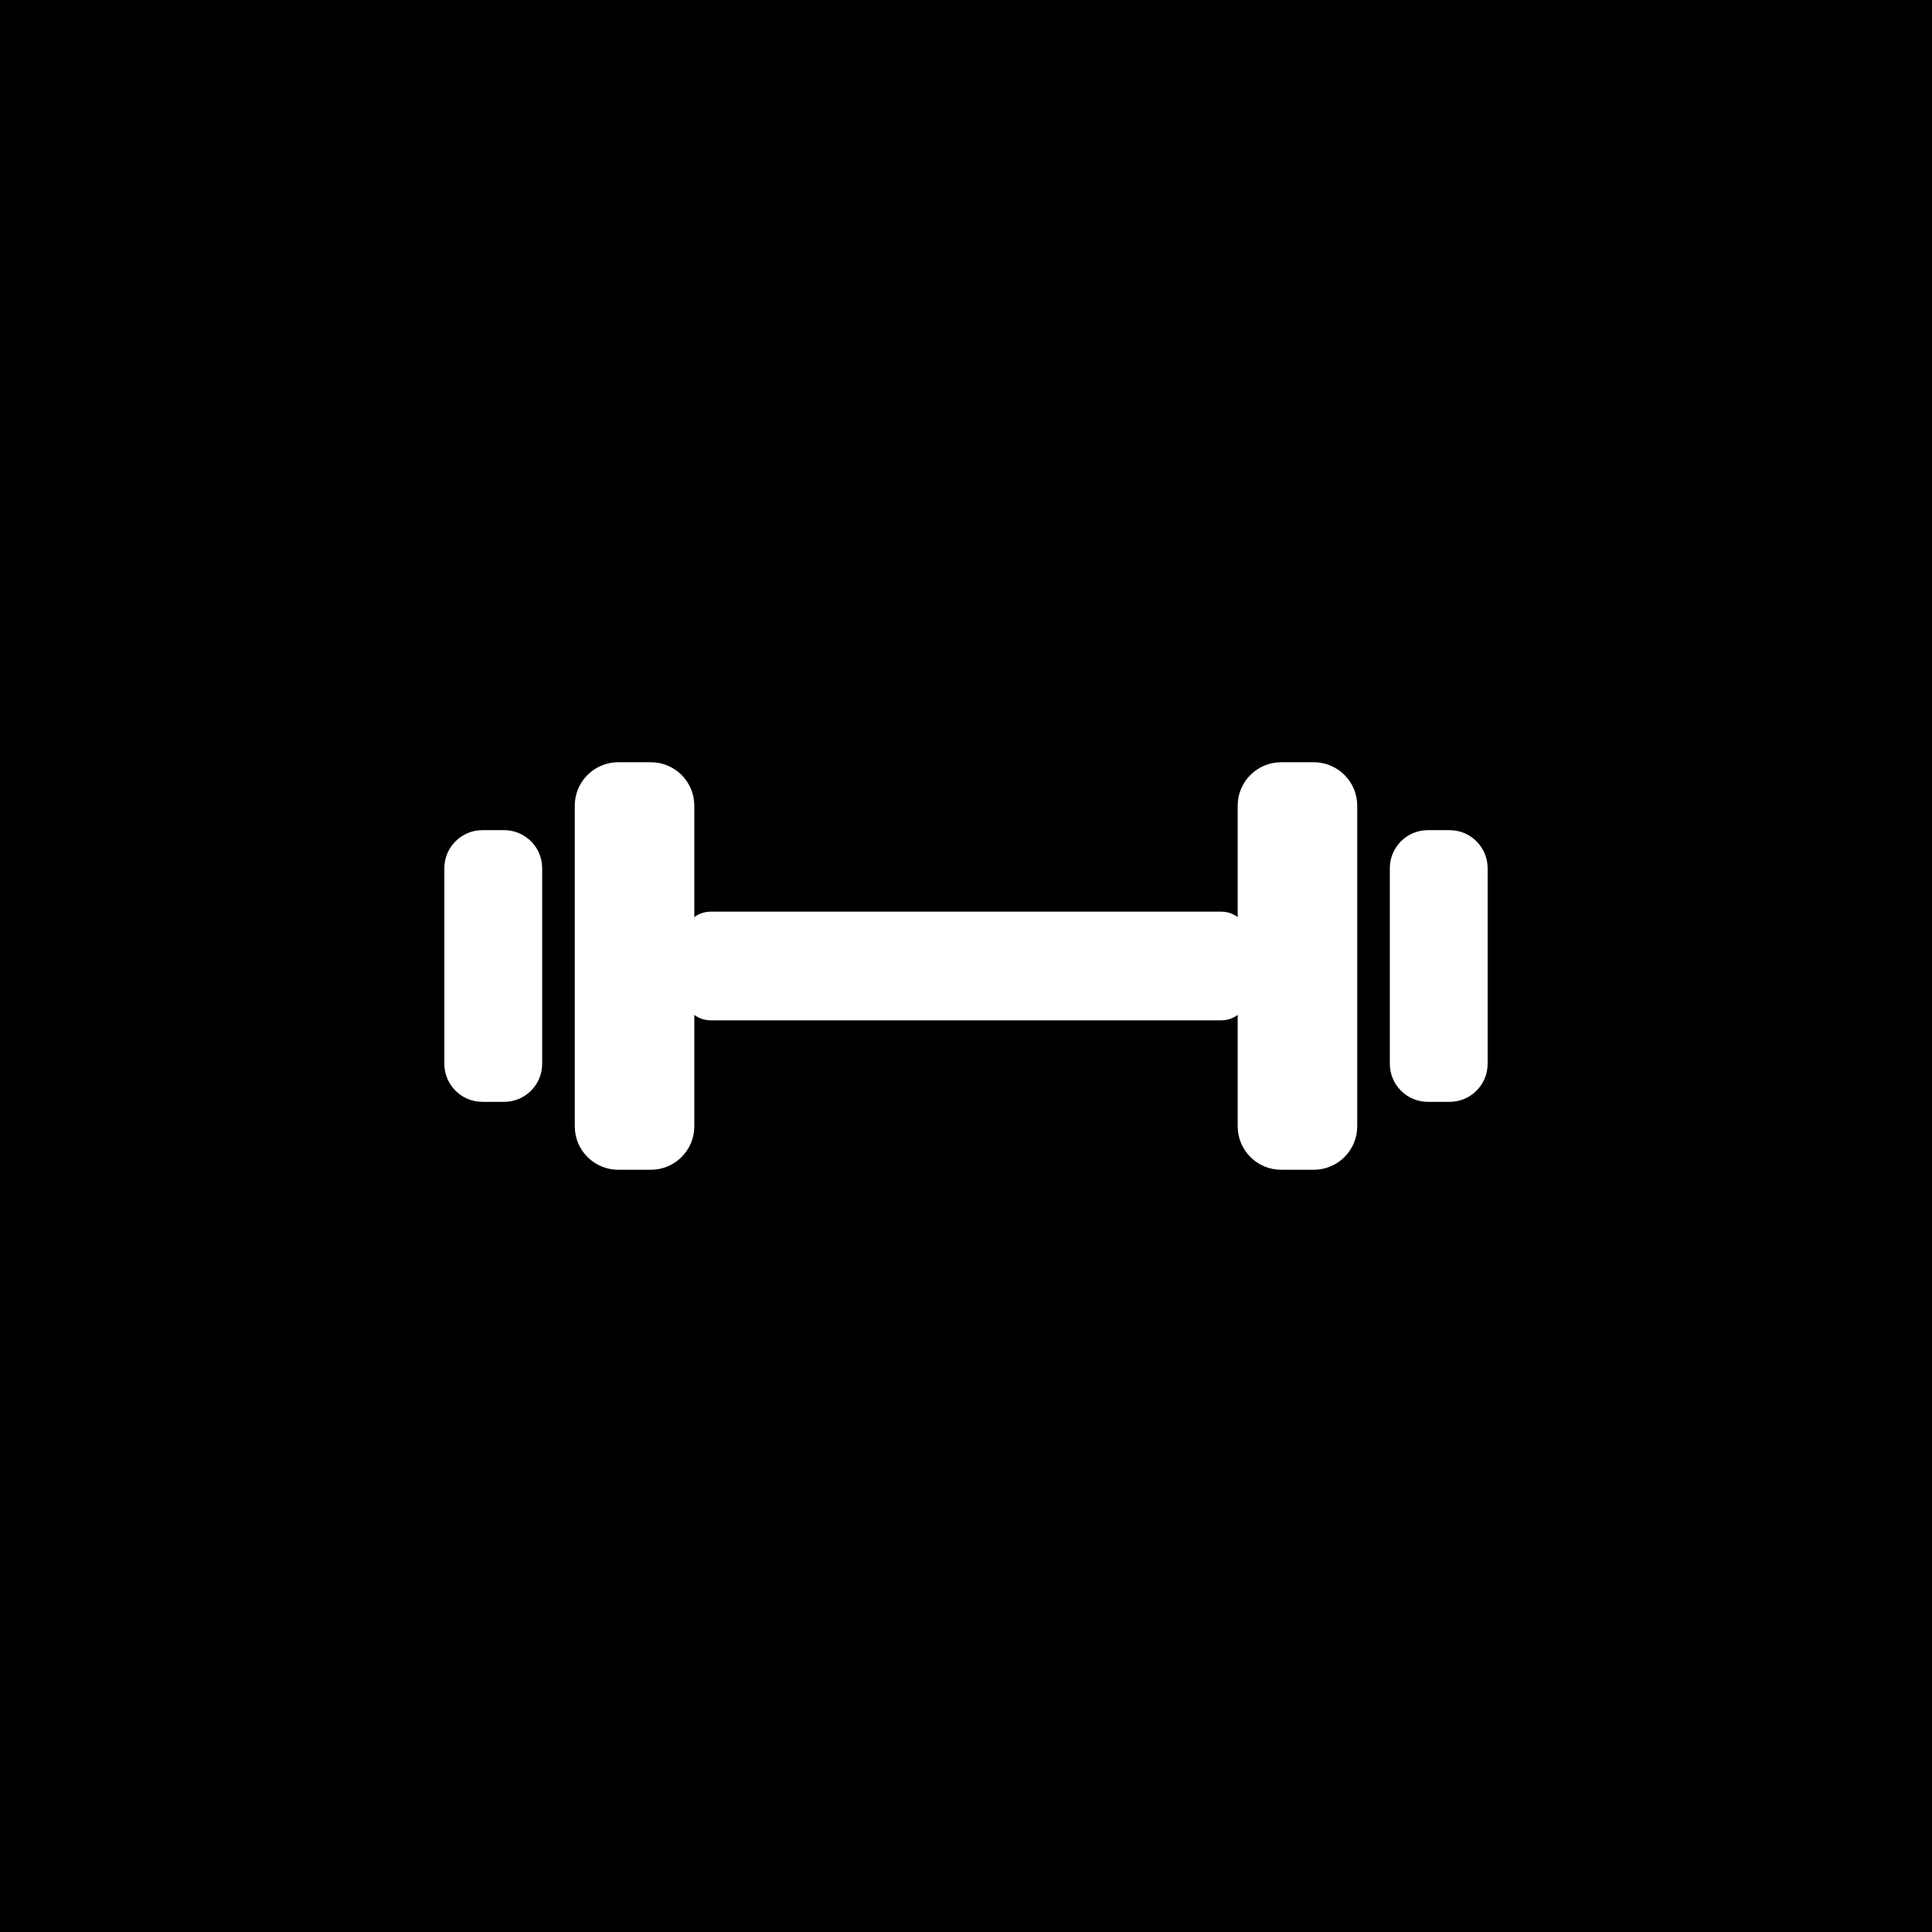
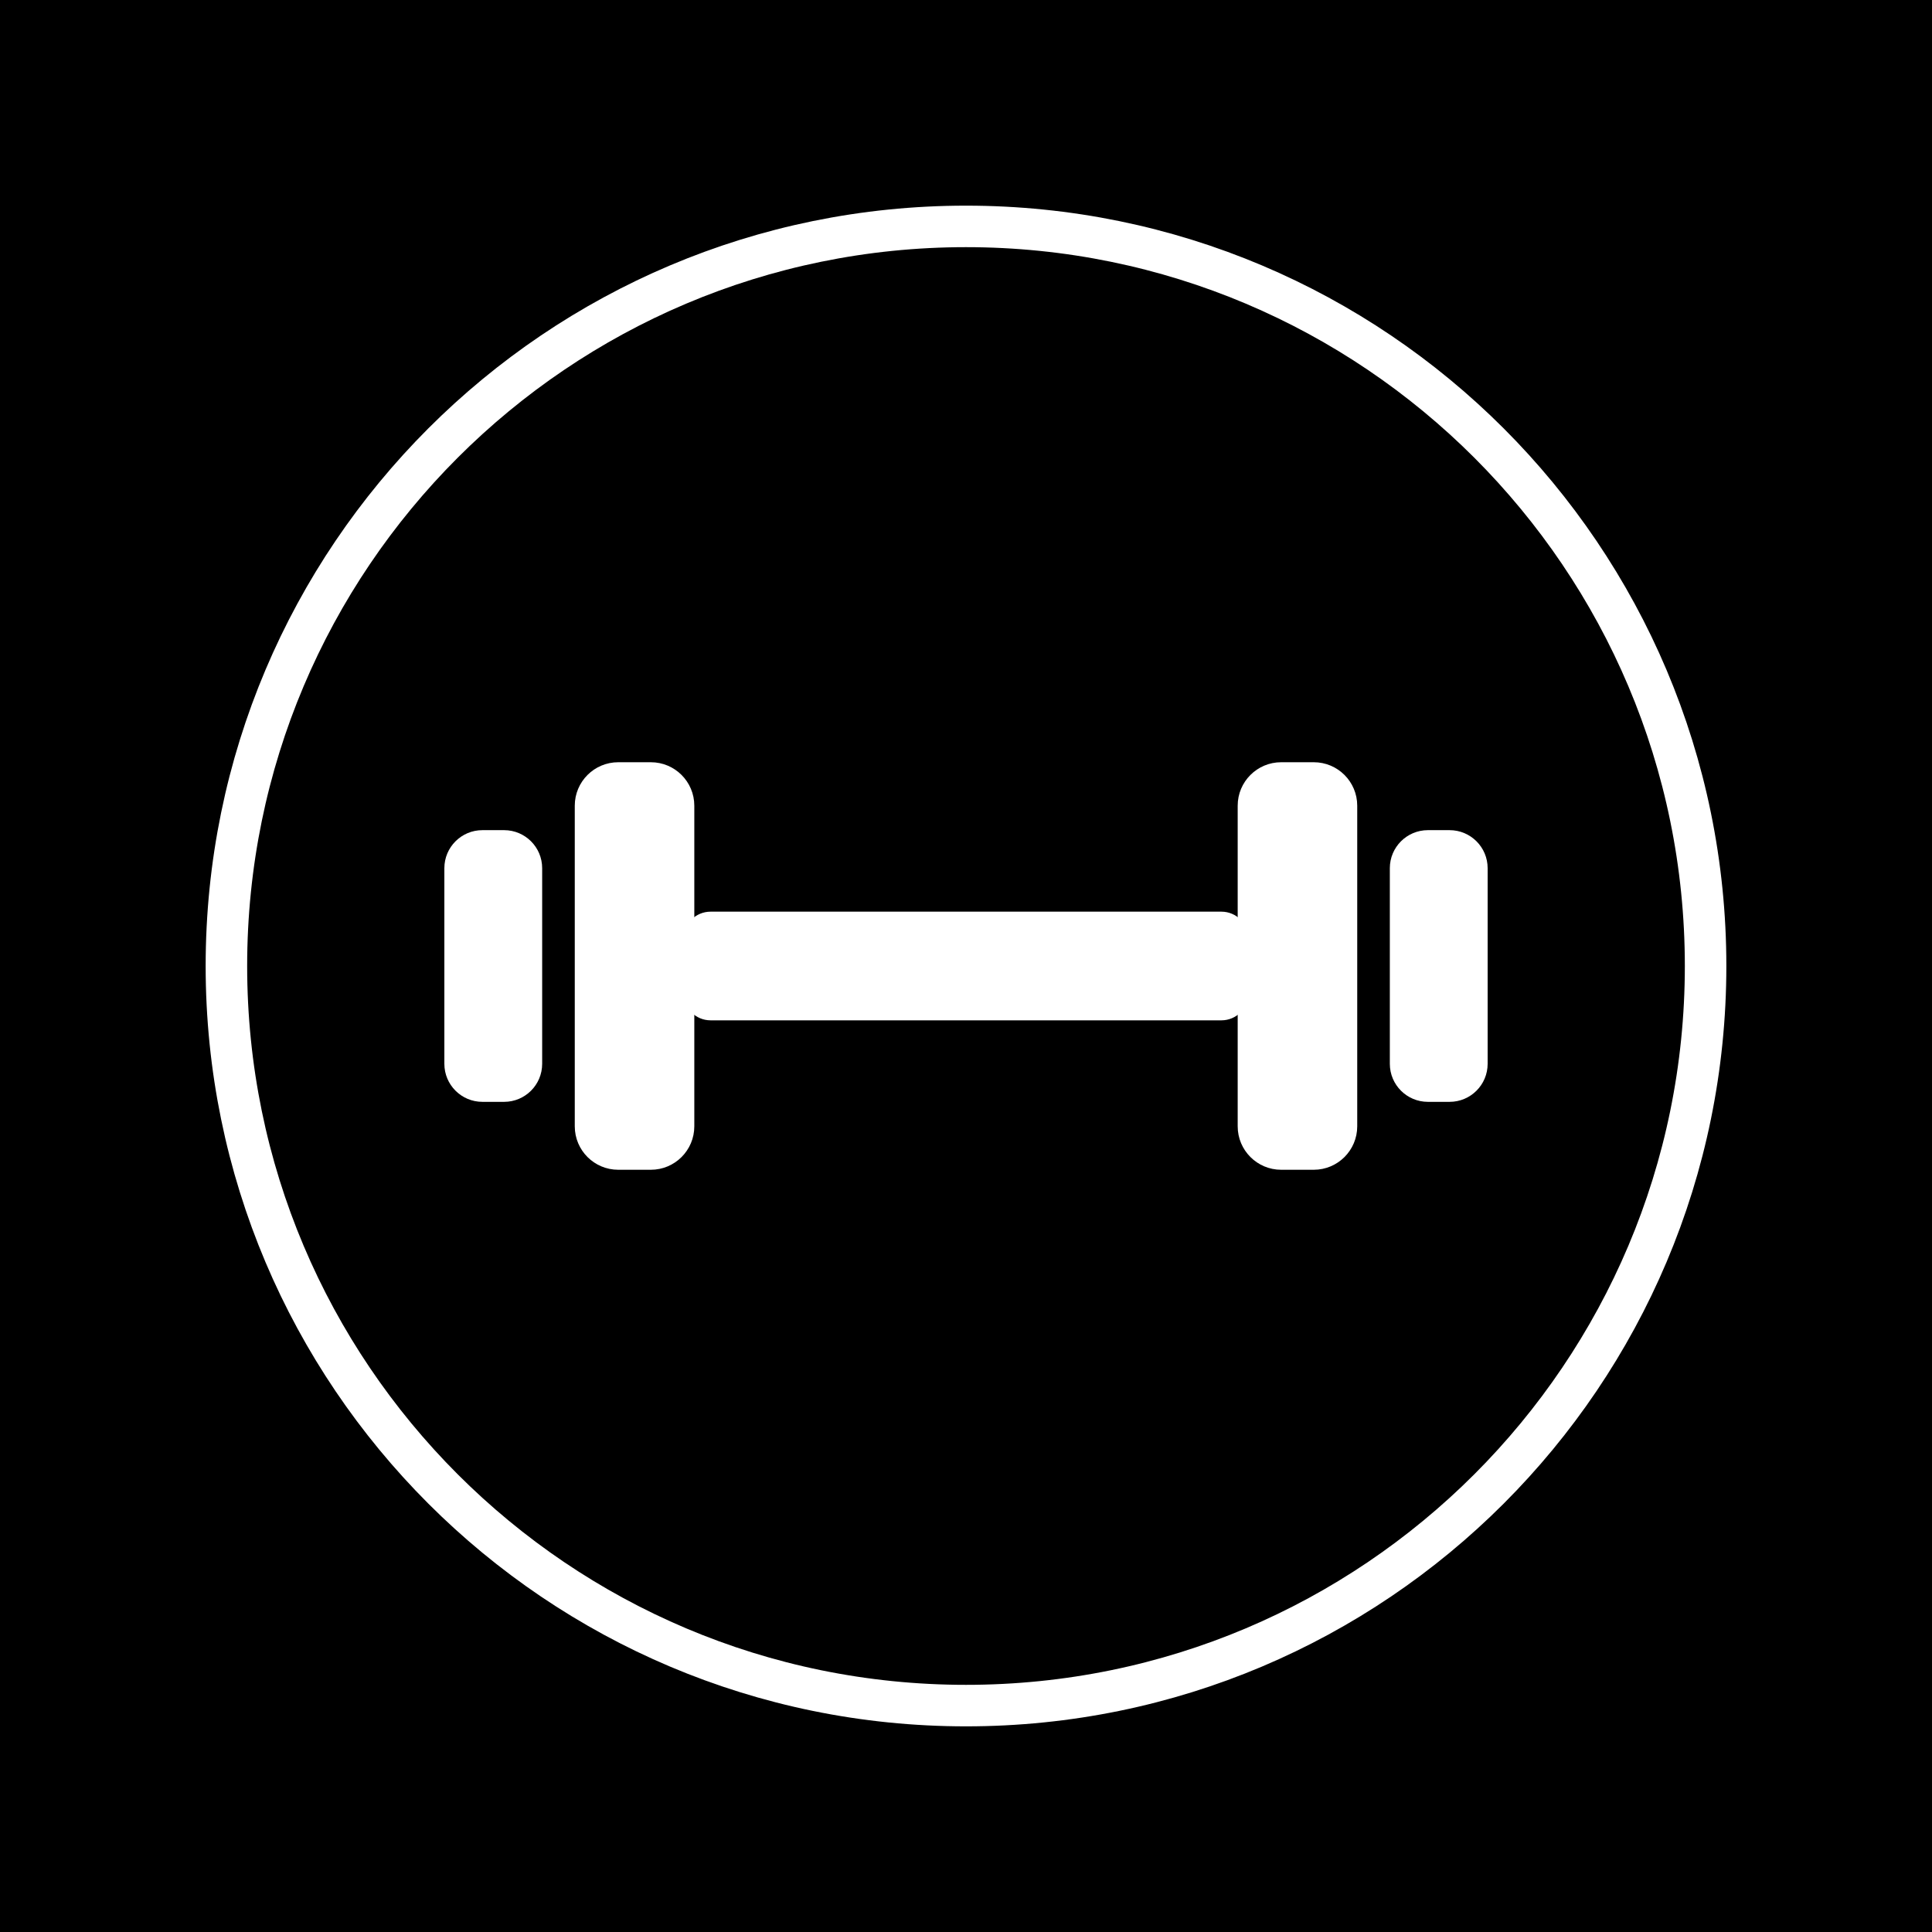
<svg xmlns="http://www.w3.org/2000/svg" viewBox="0 0 512 512" width="512" height="512" role="img" aria-label="Protal">
  <rect width="512" height="512" fill="#000000" />
+   <circle cx="256" cy="256" r="196" fill="none" stroke="#ffffff" stroke-width="11" />
  <g fill="#ffffff" transform="translate(256 256) scale(0.72) translate(-256 -256)">
    <rect x="152" y="236" width="208" height="40" rx="10" ry="10" />
    <rect x="112" y="181" width="44" height="150" rx="16" ry="16" />
    <rect x="356" y="181" width="44" height="150" rx="16" ry="16" />
    <rect x="64" y="206" width="36" height="100" rx="14" ry="14" />
    <rect x="412" y="206" width="36" height="100" rx="14" ry="14" />
  </g>
</svg>
